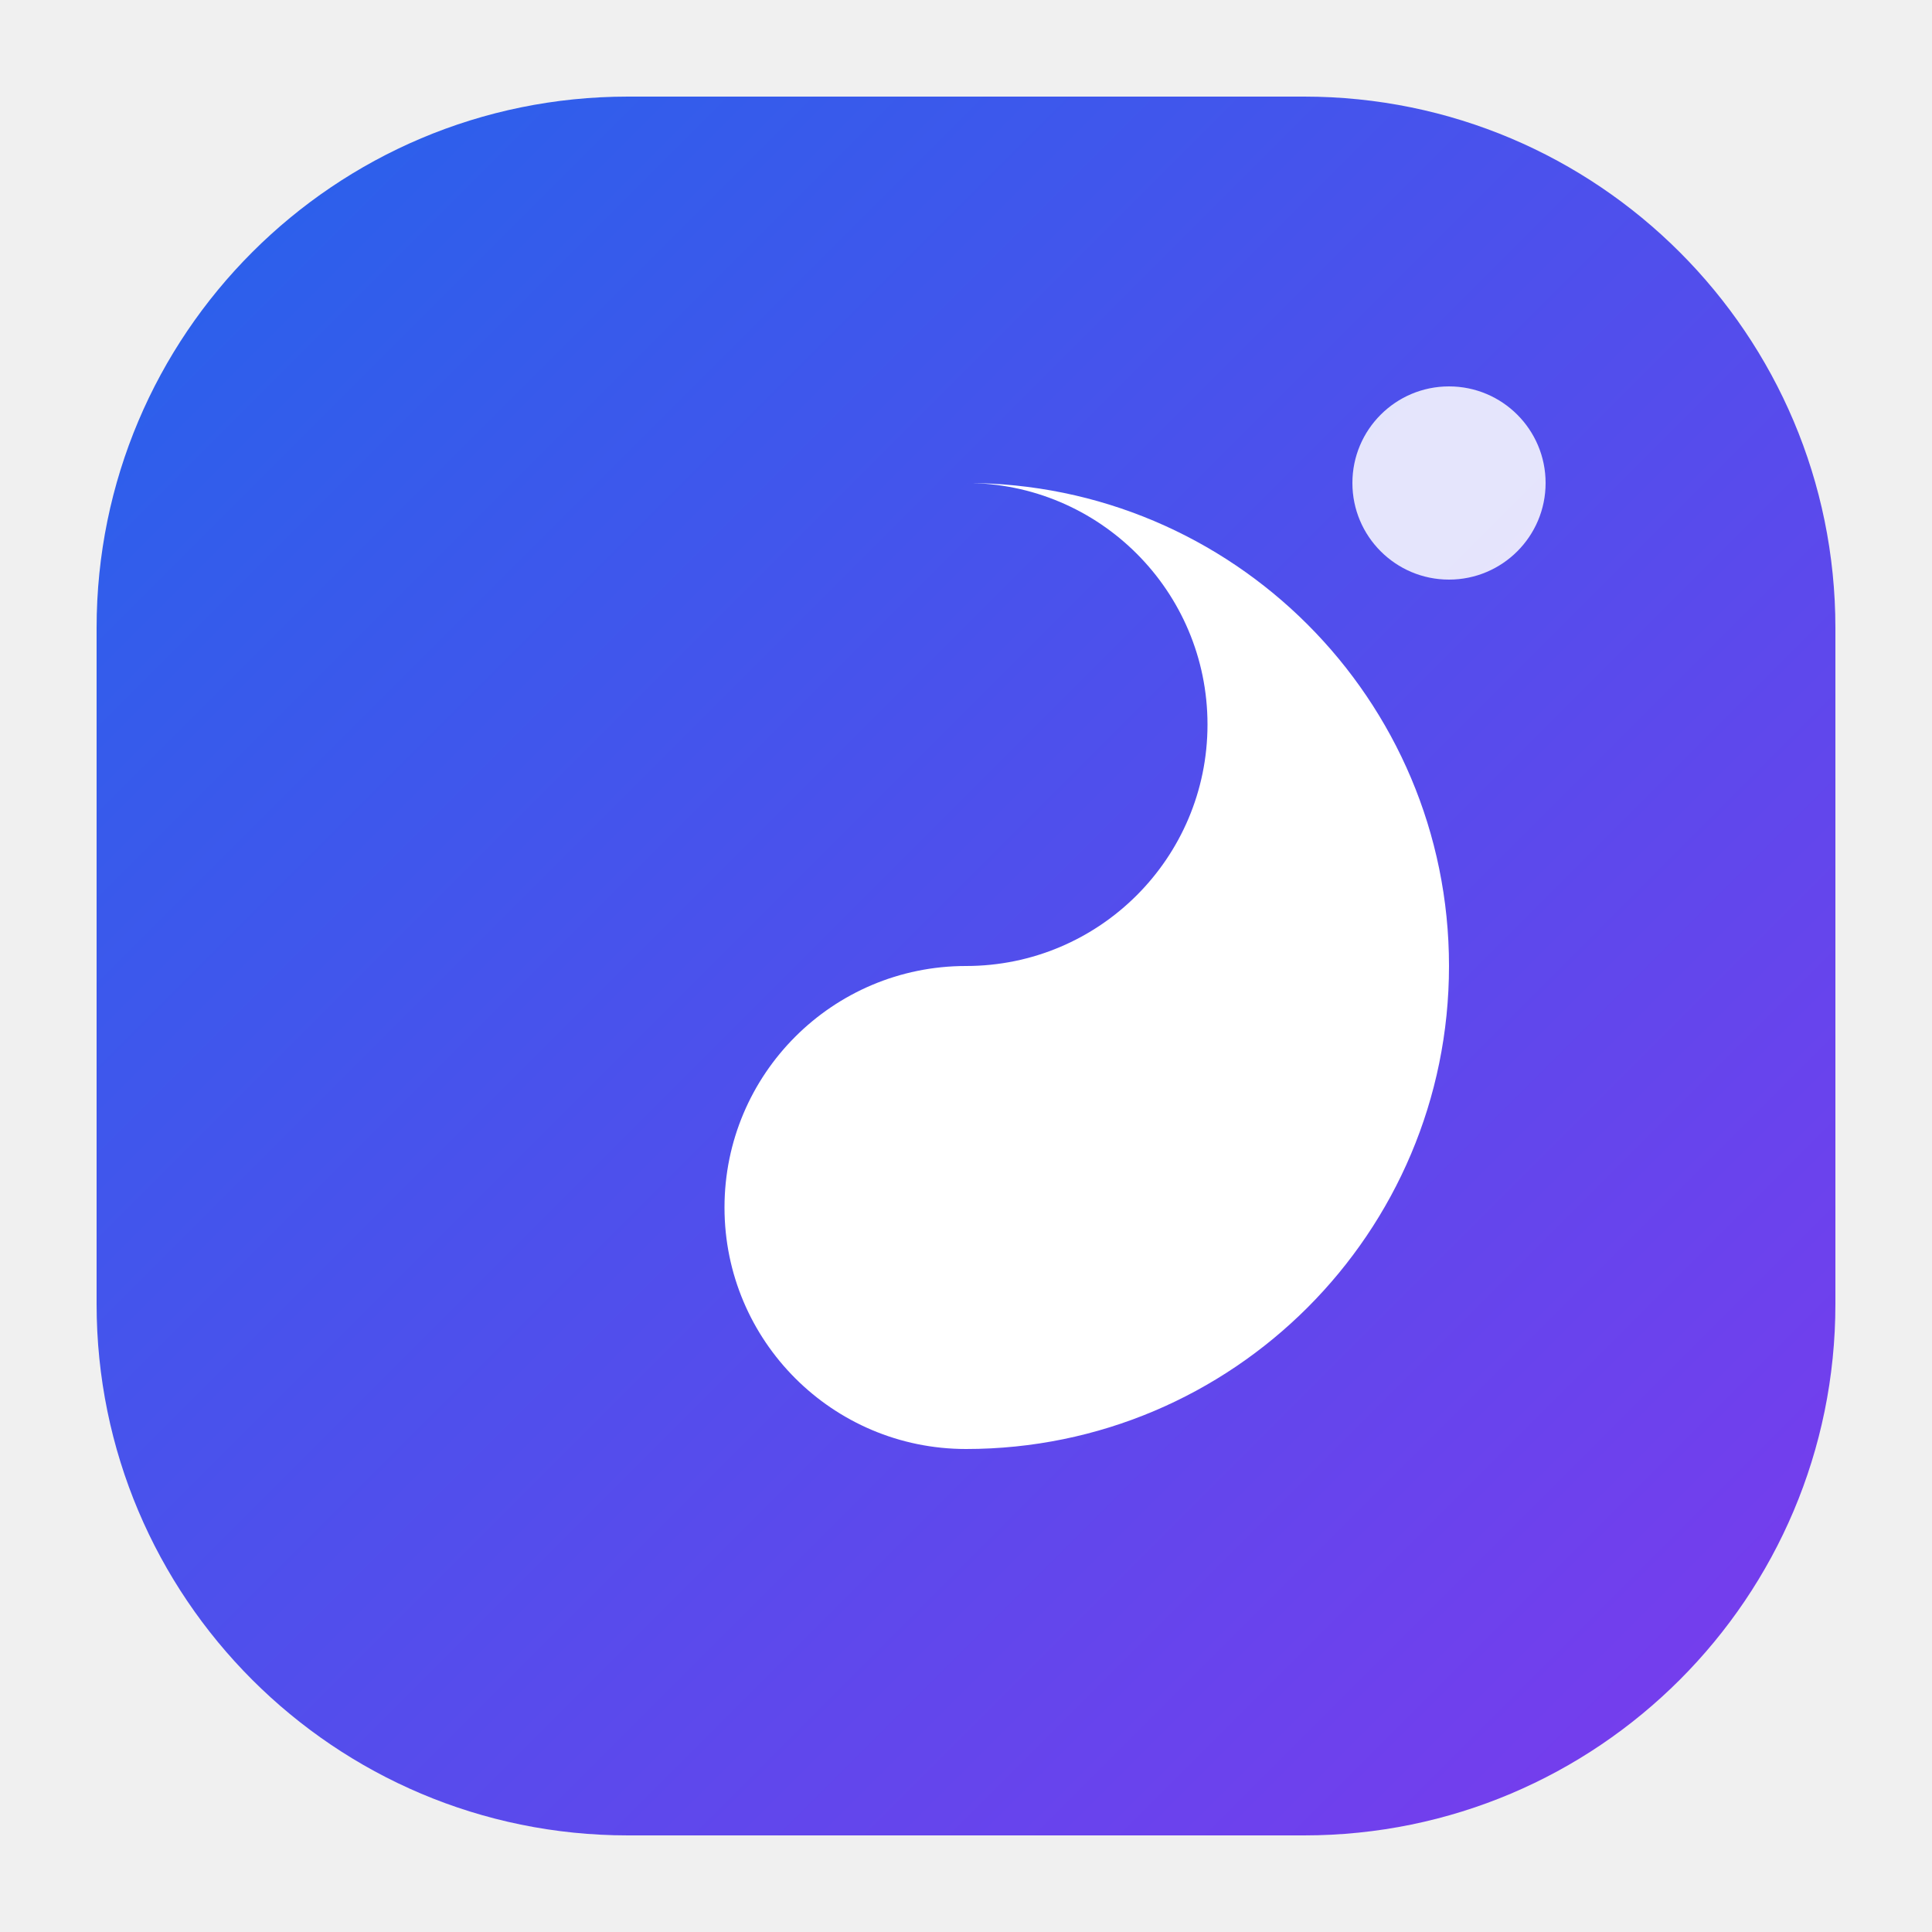
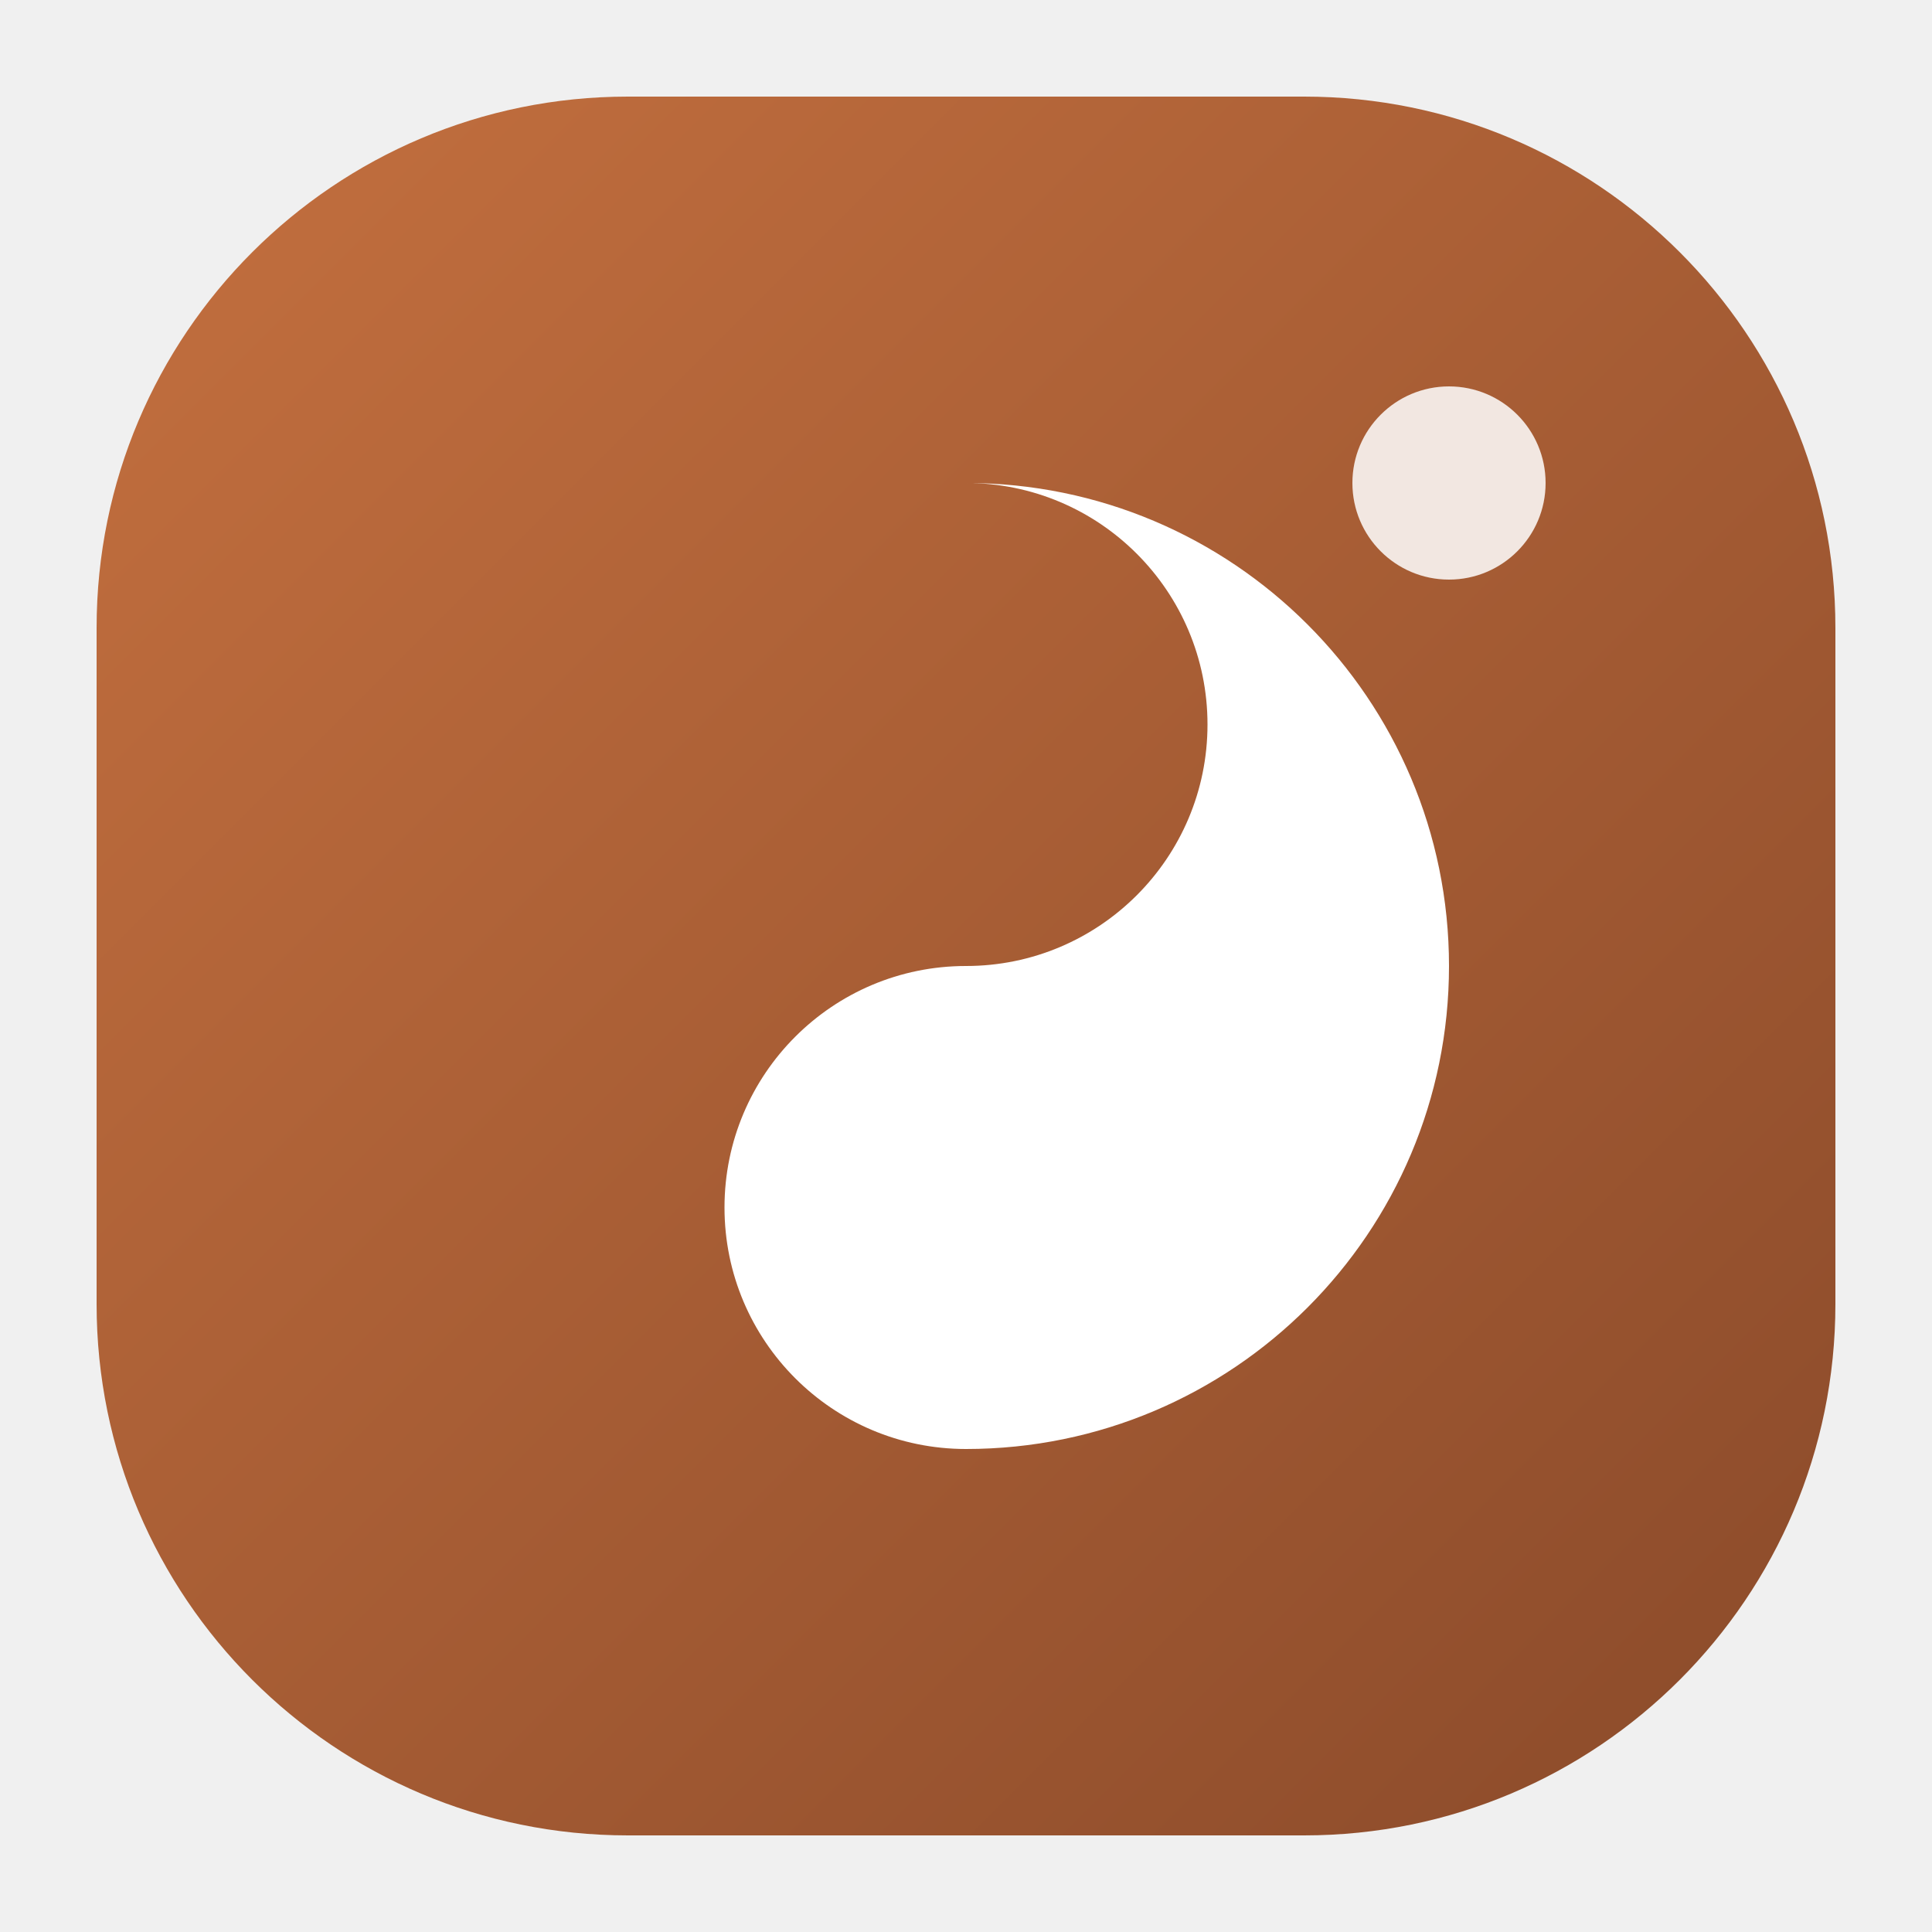
<svg xmlns="http://www.w3.org/2000/svg" viewBox="0 0 40 40">
  <defs>
    <linearGradient id="sirdas-grad" x1="0%" y1="0%" x2="100%" y2="100%">
-       <stop offset="0%" stop-color="#2563eb" />
-       <stop offset="100%" stop-color="#7c3aed" />
+       <stop offset="0%" stop-color="#c4703f" />
+       <stop offset="100%" stop-color="#8a4a2a" />
    </linearGradient>
  </defs>
  <rect x="2" y="2" width="36" height="36" rx="11" fill="url(#sirdas-grad)" />
  <path d="M20,10 A10,10 0 0,1 20,30 A5,5 0 0,1 20,20 A5,5 0 0,0 20,10 Z" fill="#ffffff" />
  <circle cx="30" cy="10" r="2" fill="#ffffff" opacity="0.85" />
</svg>
